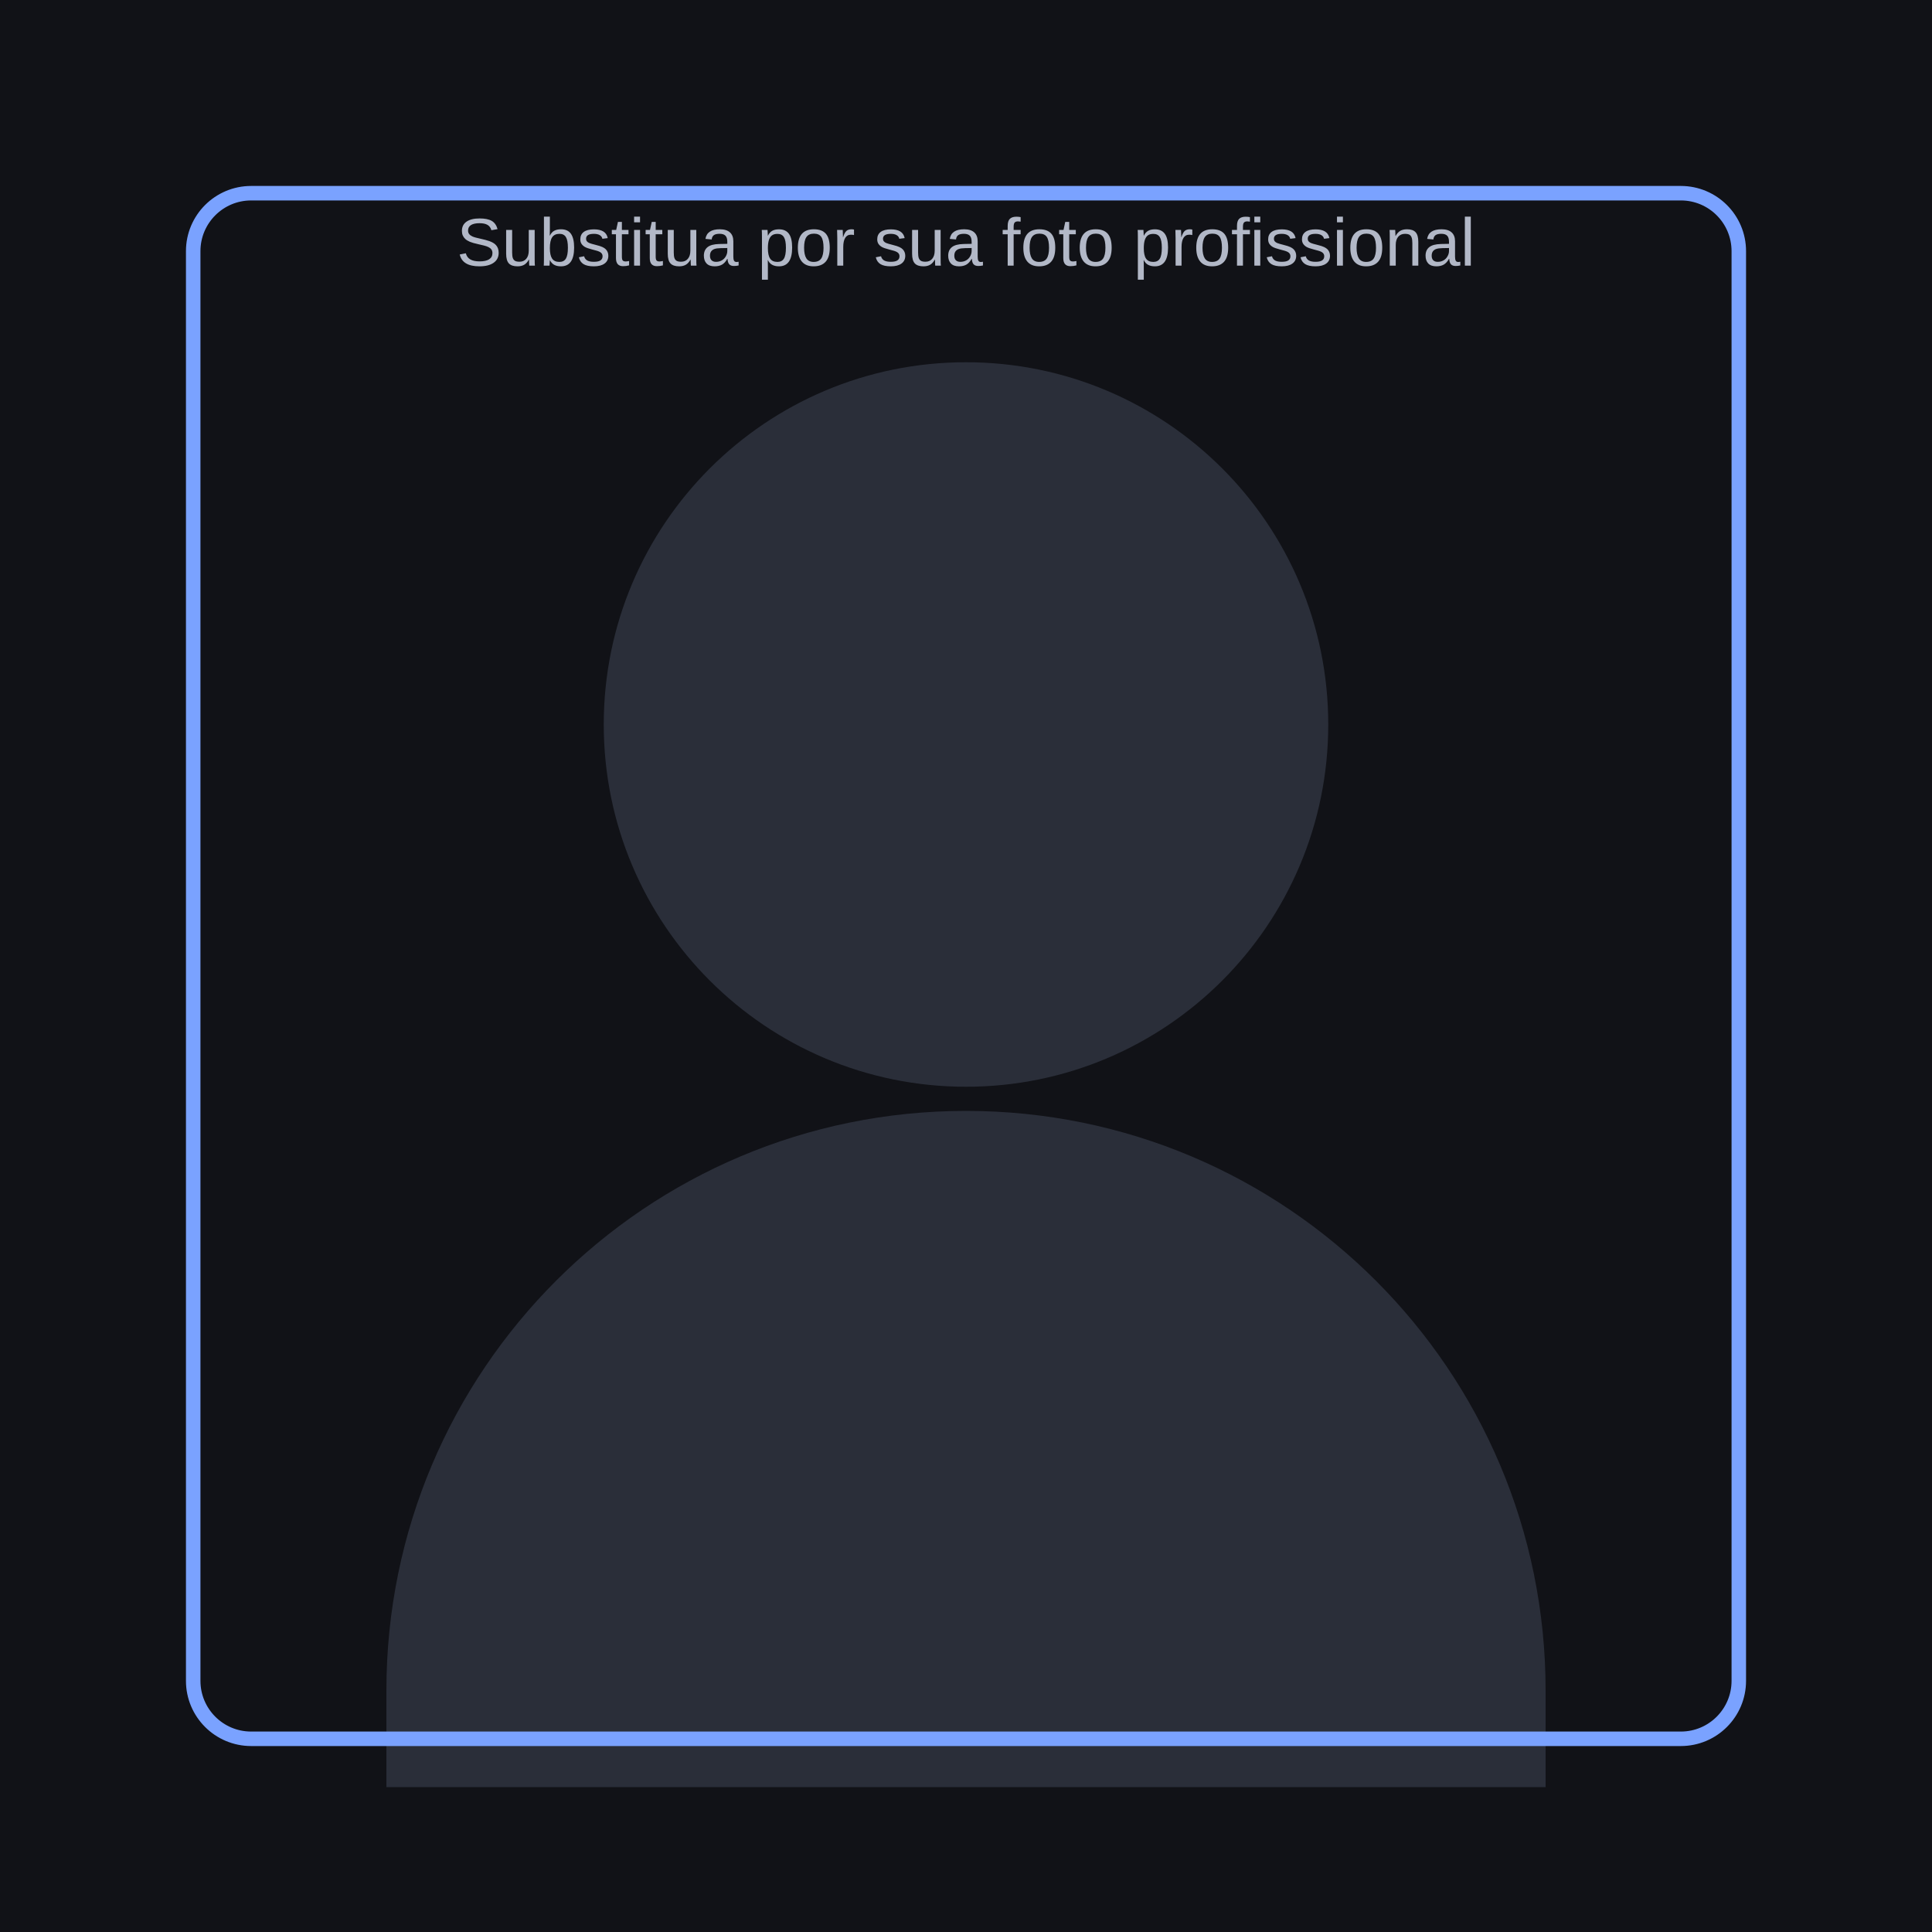
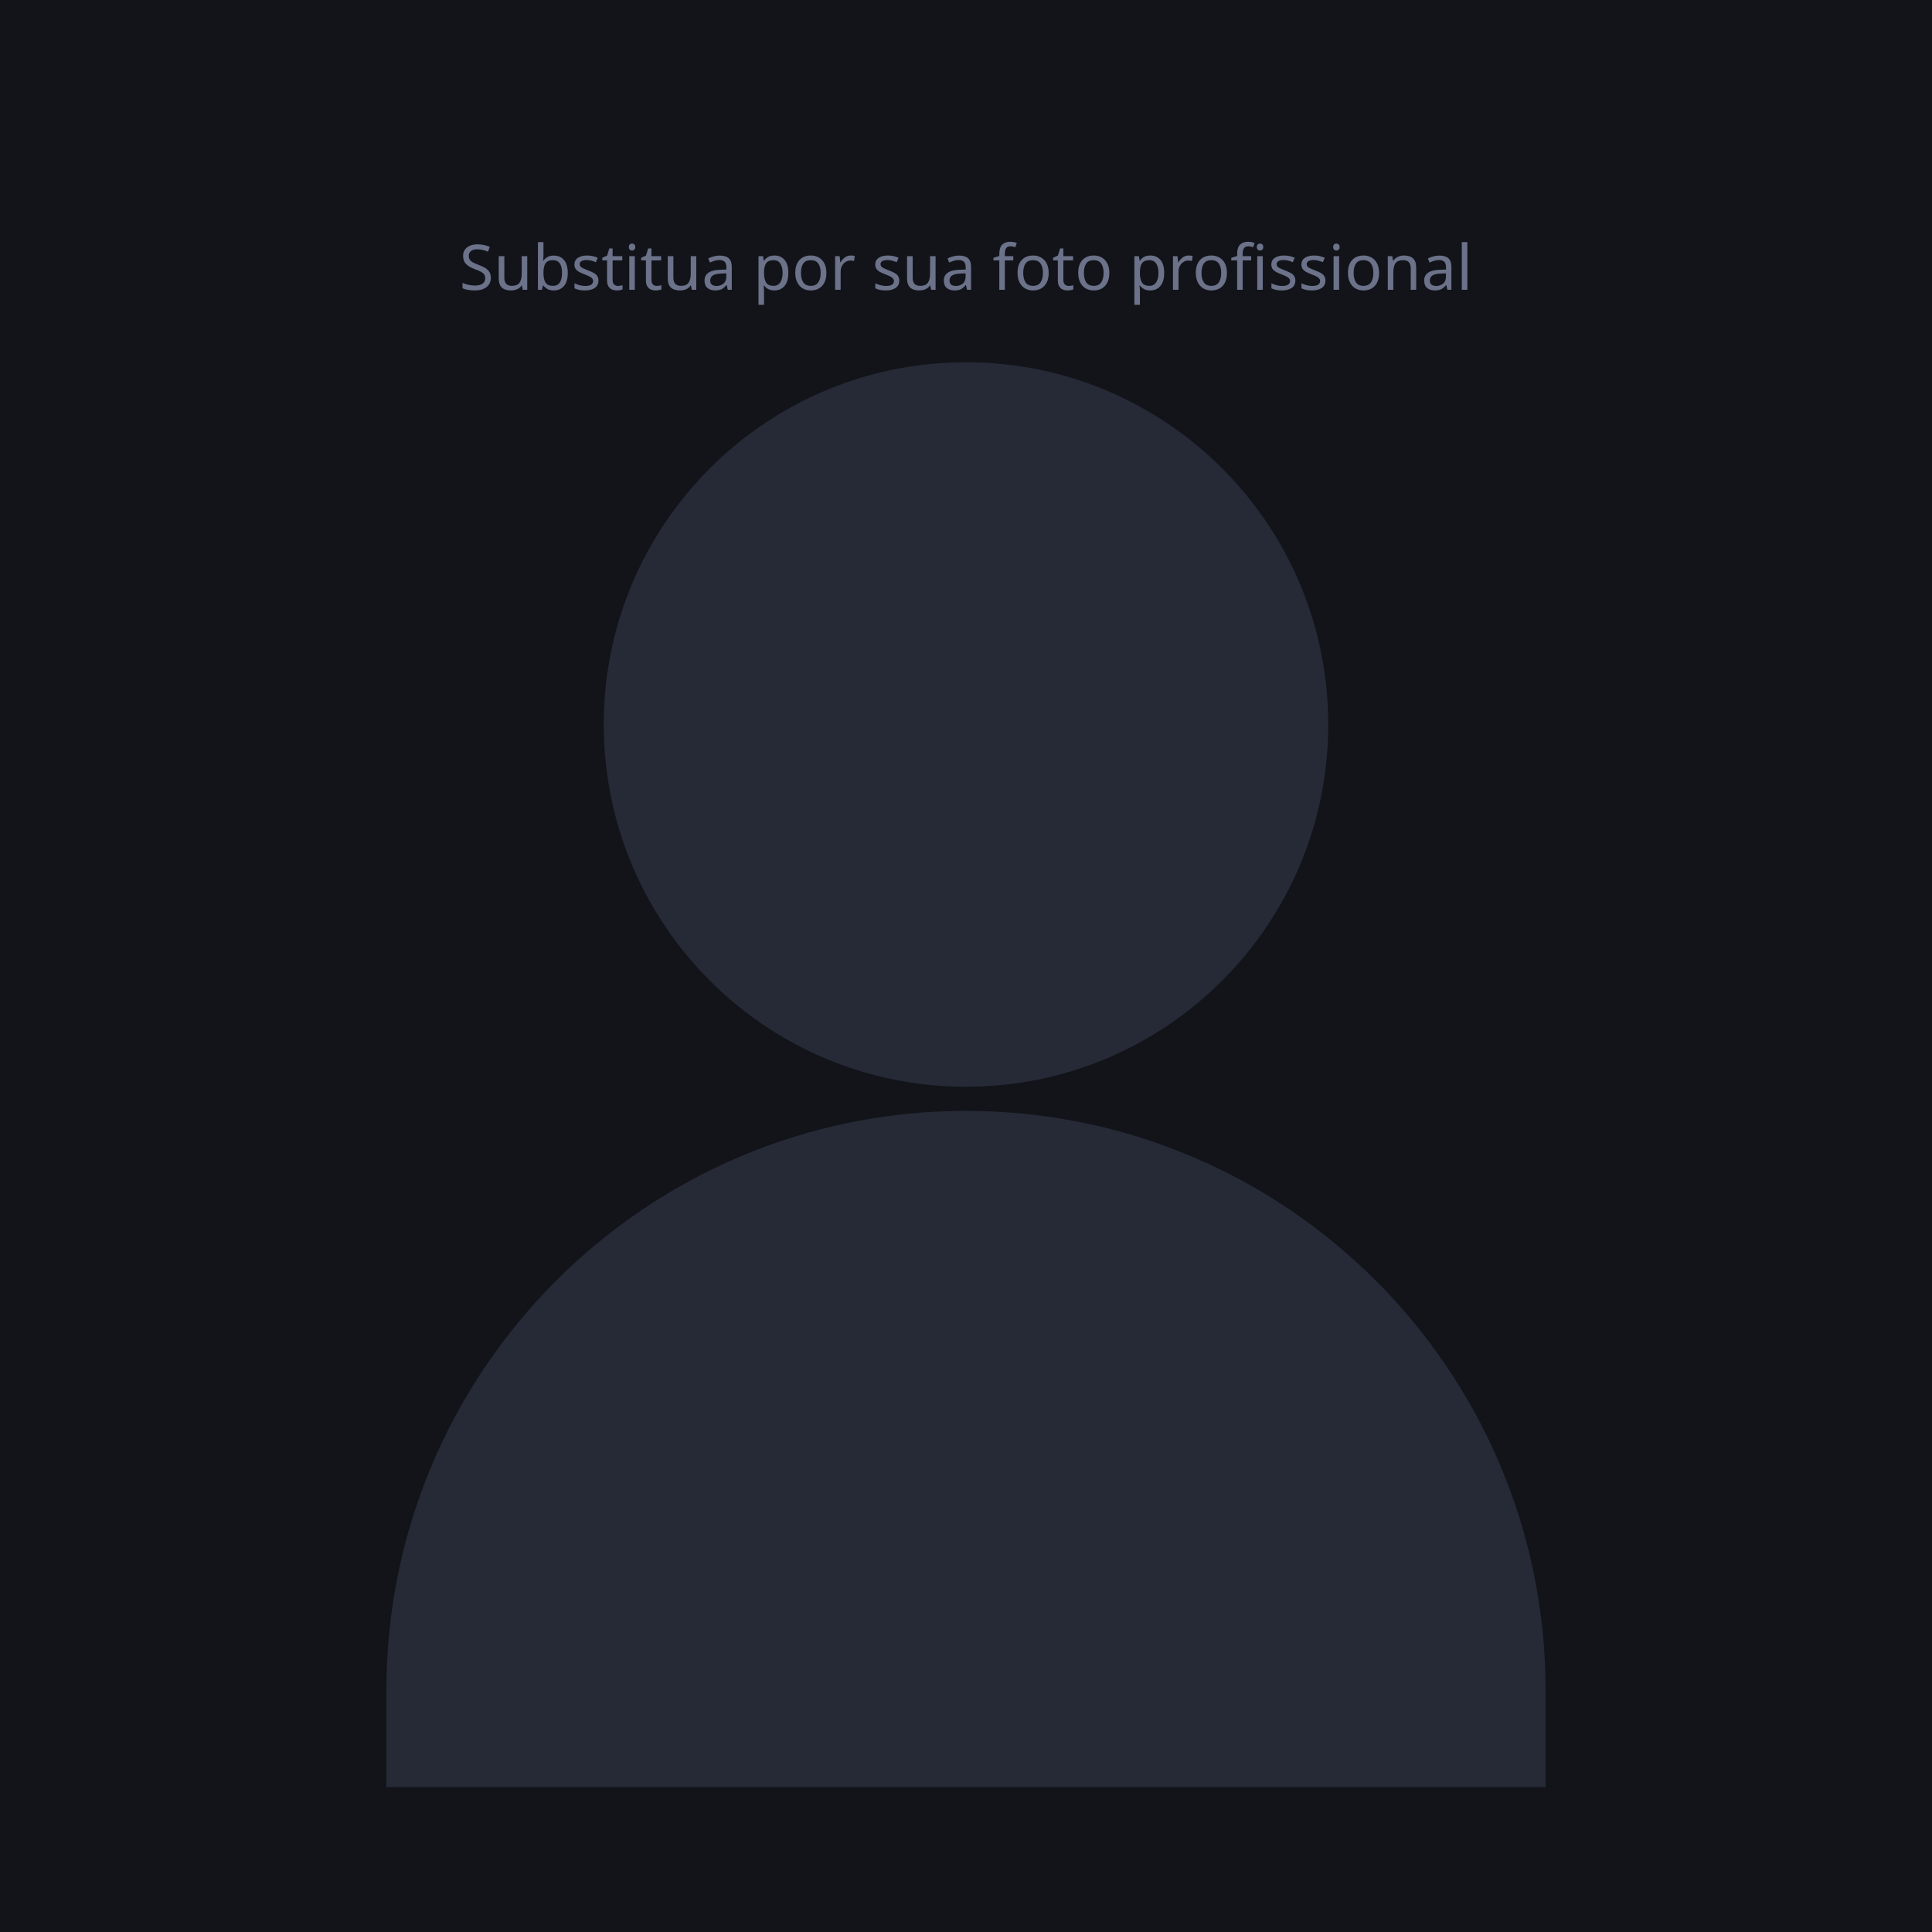
<svg xmlns="http://www.w3.org/2000/svg" width="800" height="800" viewBox="0 0 800 800" fill="none">
-   <rect width="800" height="800" fill="#111217" />
-   <circle cx="400" cy="300" r="150" fill="#2A2E39" />
-   <path d="M160 700C160 567.452 267.452 460 400 460C532.548 460 640 567.452 640 700V740H160V700Z" fill="#2A2E39" />
-   <rect x="80" y="80" width="640" height="640" rx="24" stroke="#7AA2FF" stroke-width="6" />
-   <text x="400" y="110" fill="#B2B8C7" font-size="28" font-family="Arial, sans-serif" text-anchor="middle">
+   <rect width="800" height="800" fill="#12141a" />
+   <circle cx="400" cy="300" r="150" fill="#252a36" />
+   <path d="M160 700C160 567.452 267.452 460 400 460C532.548 460 640 567.452 640 700V740H160V700Z" fill="#252a36" />
+   <text x="400" y="120" fill="#6b7289" font-size="26" font-family="system-ui, sans-serif" text-anchor="middle">
    Substitua por sua foto profissional
  </text>
</svg>
